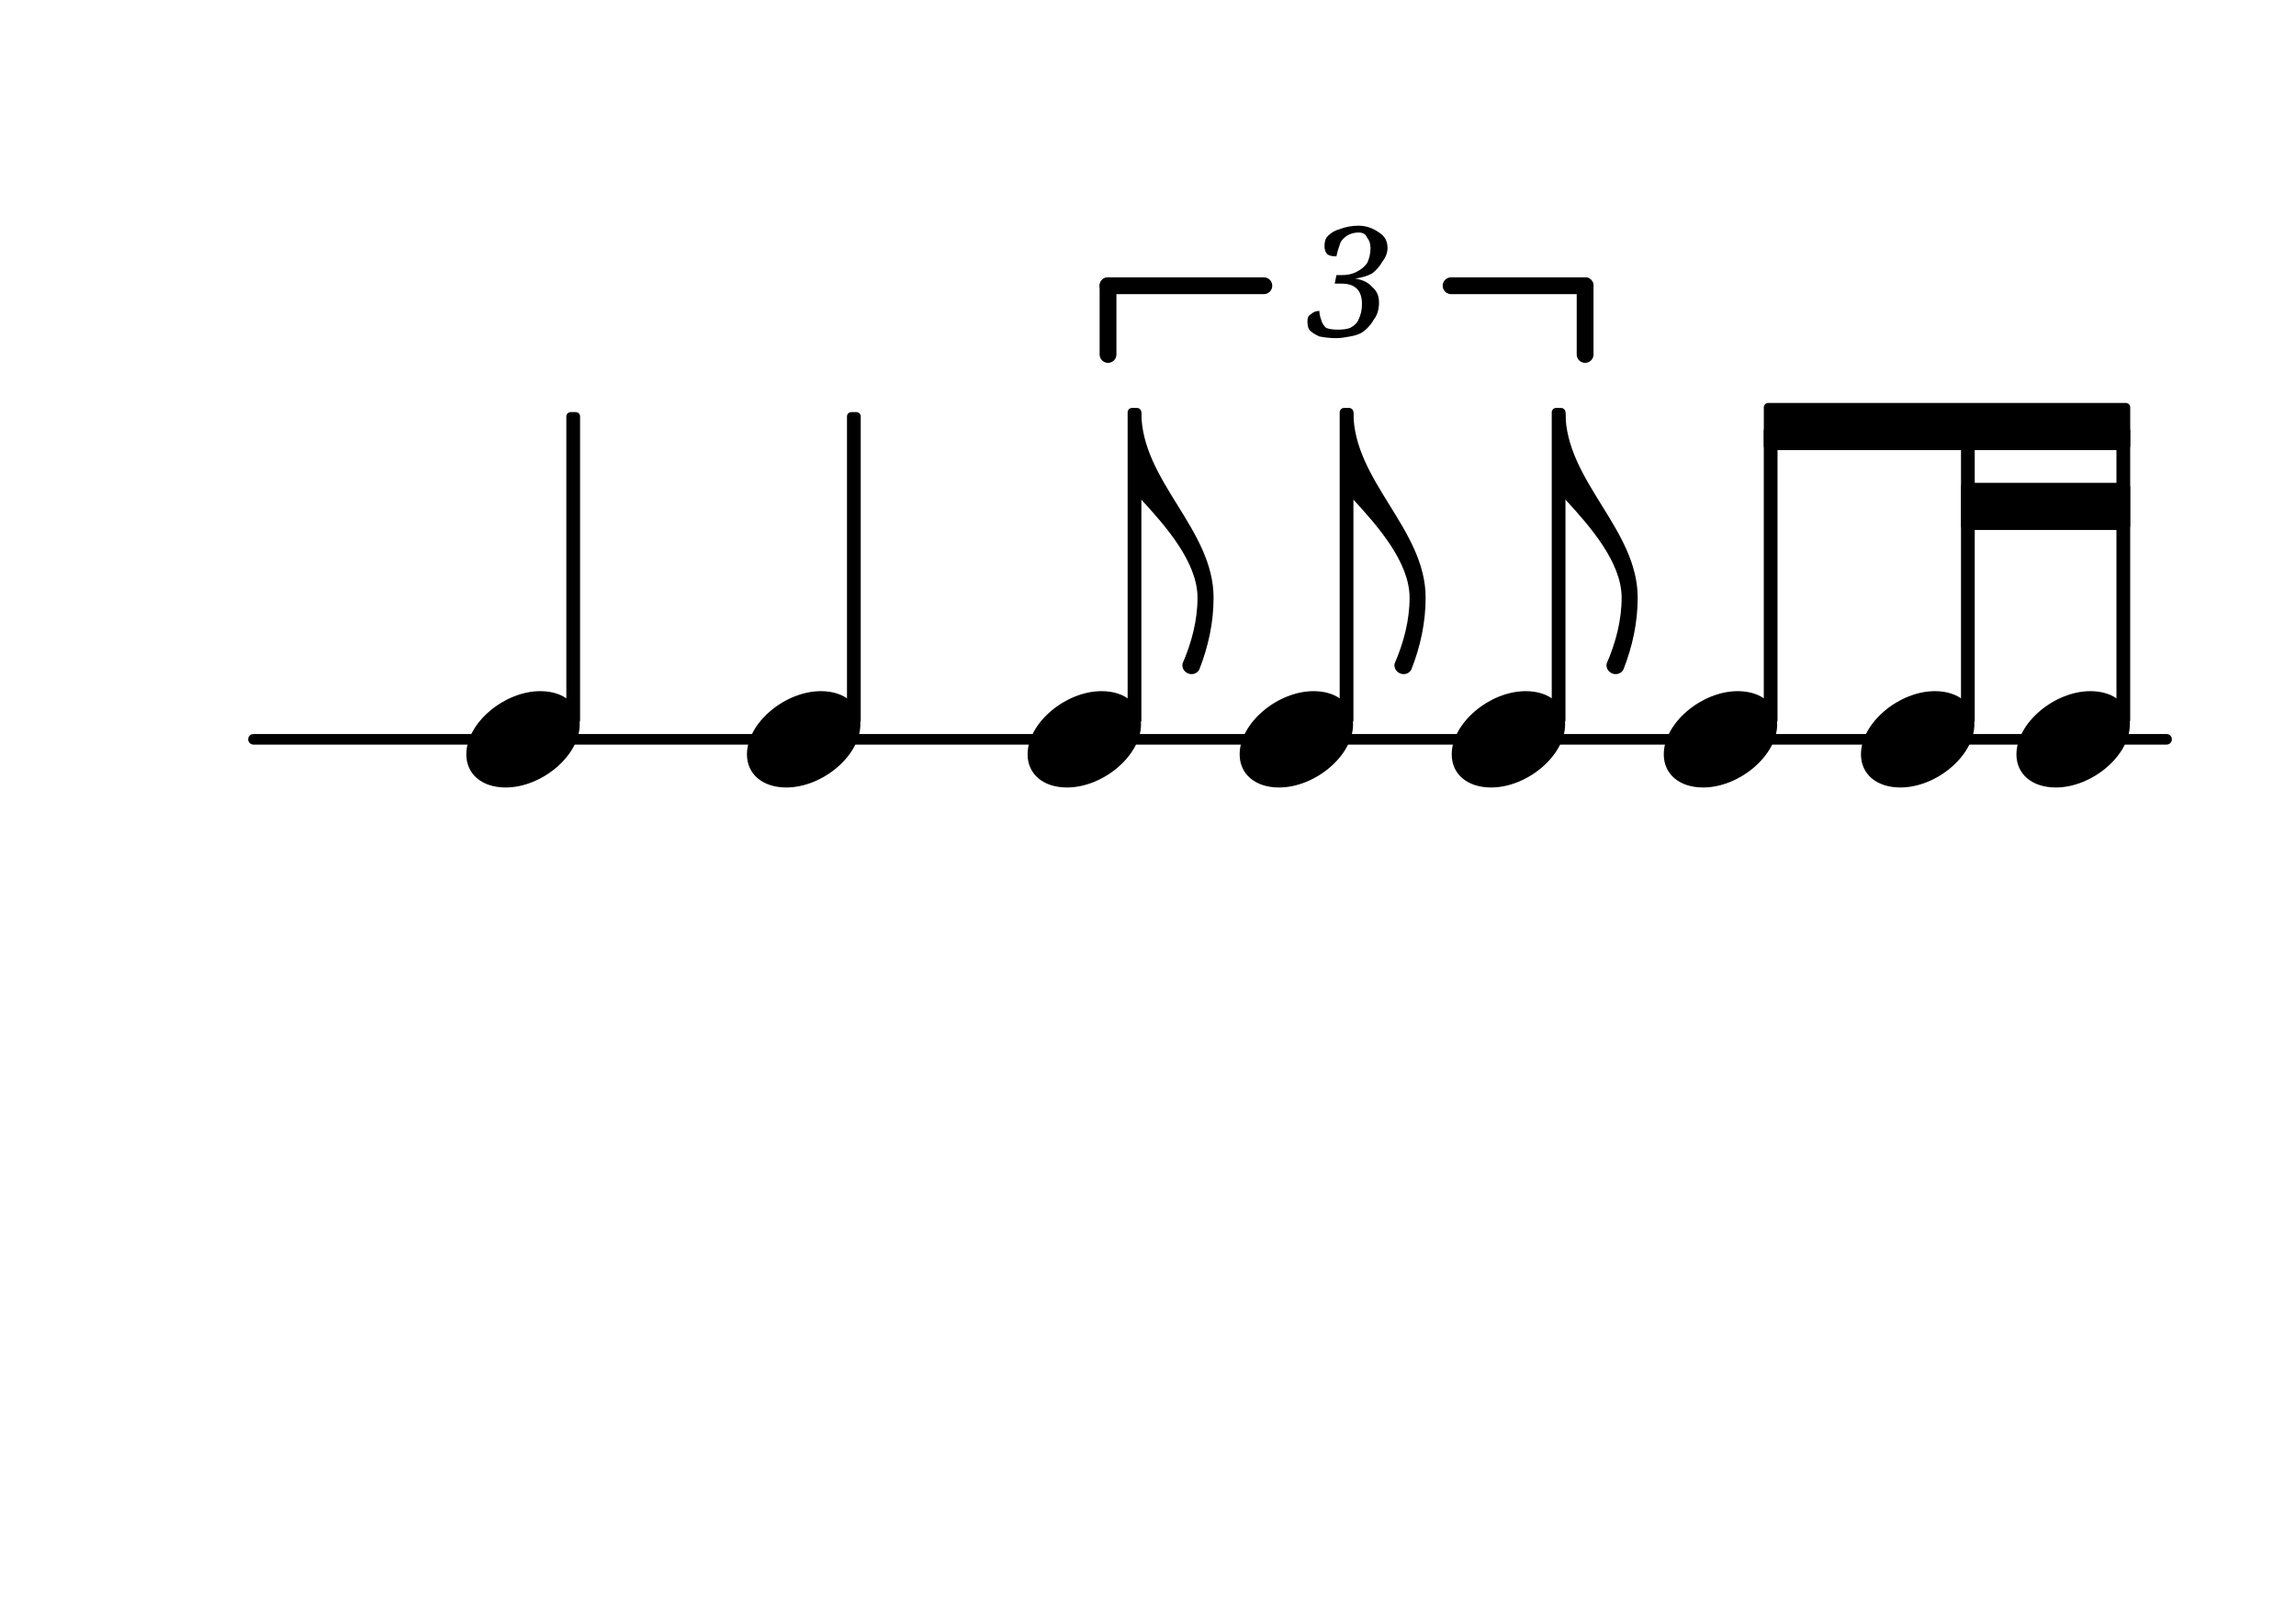
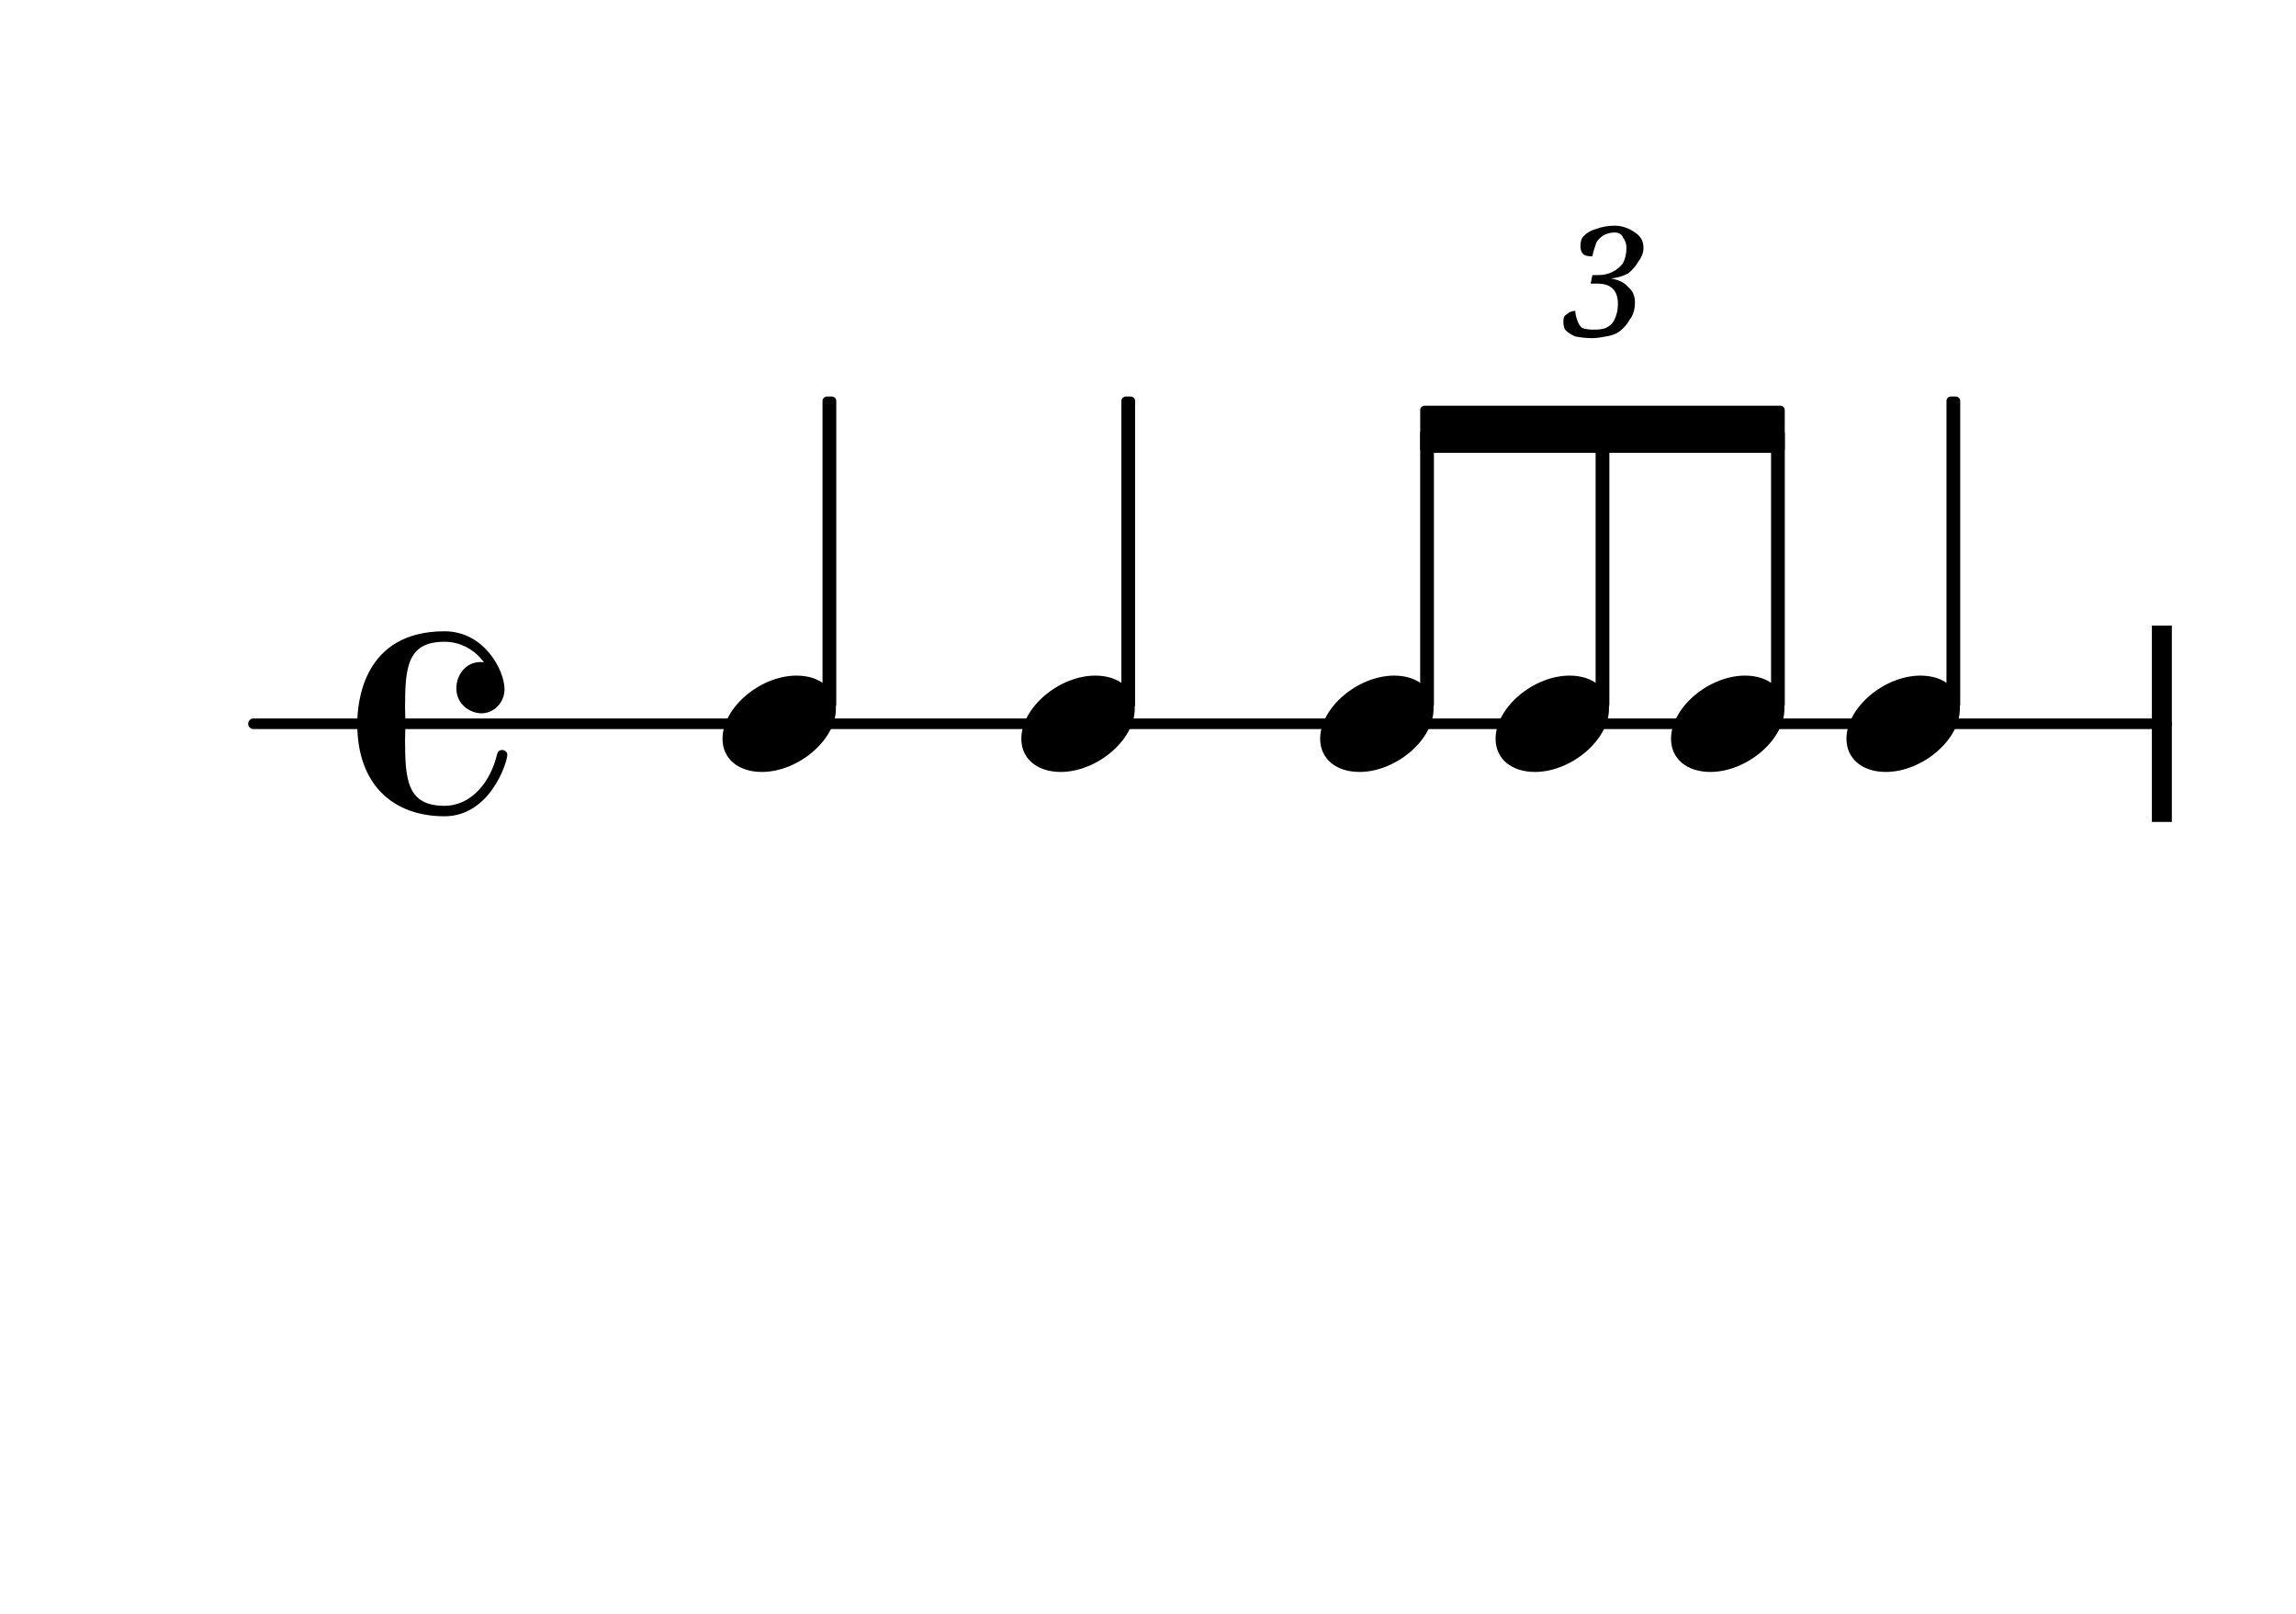
<svg xmlns="http://www.w3.org/2000/svg" version="1.2" width="37.00mm" height="26.00mm" viewBox="0 -0 21.055 14.795">
  <style type="text/css">

tspan { white-space: pre; }

</style>
-   <g transform="translate(2.2762, 6.778)">
+   <g transform="translate(2.2762, 6.6355)">
    <line stroke-linejoin="round" stroke-linecap="round" stroke-width="0.097" stroke="currentColor" x1="0.048" y1="0" x2="17.592" y2="0" />
  </g>
-   <g transform="translate(18.4913, 6.778)">
-     <path transform="scale(0.0032, -0.0032)" d="M212 138c68 0 113 -38 113 -95c0 -90 -109 -181 -212 -181c-68 0 -113 38 -113 95c0 90 109 181 212 181z" fill="currentColor" />
+   <g transform="translate(19.7334, 6.6355)">
+     <rect x="0" y="-0.9" width="0.183" height="1.8" ry="0" fill="currentColor" />
  </g>
-   <g transform="translate(16.1748, 3.9103)">
-     <polygon stroke-linejoin="round" stroke-linecap="round" stroke-width="0.08" fill="currentColor" stroke="currentColor" points="3.32 -0.176 3.32 0.176 0.04 0.176 0.04 -0.176" />
+   <g transform="translate(13.0237, 3.9355)">
+     <polygon stroke-linejoin="round" stroke-linecap="round" stroke-width="0.08" fill="currentColor" stroke="currentColor" points="3.303 -0.176 3.303 0.176 0.04 0.176 0.04 -0.176" />
  </g>
-   <g transform="translate(17.9831, 4.6426)">
-     <polygon stroke-linejoin="round" stroke-linecap="round" stroke-width="0.08" fill="currentColor" stroke="currentColor" points="1.511 -0.176 1.511 0.176 0.04 0.176 0.04 -0.176" />
-   </g>
-   <g transform="translate(11.9898, 3.0845)">
+   <g transform="translate(14.3368, 3.0845)">
    <text font-family="serif" font-style="italic" font-size="1.4" text-anchor="start" fill="currentColor">
      <tspan>3</tspan>
    </text>
  </g>
-   <g transform="translate(4.2762, 6.778)">
+   <g transform="translate(6.6256, 6.6355)">
    <path transform="scale(0.0032, -0.0032)" d="M212 138c68 0 113 -38 113 -95c0 -90 -109 -181 -212 -181c-68 0 -113 38 -113 95c0 90 109 181 212 181z" fill="currentColor" />
  </g>
-   <g transform="translate(5.2565, 6.778)">
+   <g transform="translate(3.2762, 6.6355)">
+     <path transform="scale(0.0032, -0.0032)" d="M250 265c114 0 172 -112 172 -166c0 -38 -30 -69 -66 -69c-30 0 -72 23 -72 72c0 37 26 75 70 75c3 0 6 -1 9 -1c-26 36 -67 59 -113 59c-107 0 -113 -74 -113 -189c0 -15 1 -30 1 -46s-1 -31 -1 -46c0 -115 6 -189 113 -189c78 0 133 70 151 149c2 8 8 11 14 11 c7 0 15 -5 15 -14c0 -21 -49 -176 -180 -176c-145 0 -250 88 -250 265c0 63 18 265 250 265z" fill="currentColor" />
+   </g>
+   <g transform="translate(7.6058, 6.6355)">
    <rect x="-0.063" y="-3" width="0.126" height="2.863" ry="0.04" fill="currentColor" />
  </g>
-   <g transform="translate(10.3409, 2.6195)">
-     <line stroke-linejoin="round" stroke-linecap="round" stroke-width="0.154" stroke="currentColor" x1="4.195" y1="-0" x2="4.195" y2="0.63" />
-   </g>
-   <g transform="translate(10.3409, 2.6195)">
-     <line stroke-linejoin="round" stroke-linecap="round" stroke-width="0.154" stroke="currentColor" x1="-0.18" y1="-0" x2="-0.18" y2="0.63" />
-   </g>
-   <g transform="translate(10.3409, 2.6195)">
-     <line stroke-linejoin="round" stroke-linecap="round" stroke-width="0.154" stroke="currentColor" x1="4.195" y1="-0" x2="2.966" y2="-0" />
-   </g>
-   <g transform="translate(10.3409, 2.6195)">
-     <line stroke-linejoin="round" stroke-linecap="round" stroke-width="0.154" stroke="currentColor" x1="-0.18" y1="-0" x2="1.249" y2="-0" />
-   </g>
-   <g transform="translate(6.8498, 6.778)">
+   <g transform="translate(9.3659, 6.6355)">
    <path transform="scale(0.0032, -0.0032)" d="M212 138c68 0 113 -38 113 -95c0 -90 -109 -181 -212 -181c-68 0 -113 38 -113 95c0 90 109 181 212 181z" fill="currentColor" />
  </g>
-   <g transform="translate(7.8301, 6.778)">
+   <g transform="translate(10.3462, 6.6355)">
    <rect x="-0.063" y="-3" width="0.126" height="2.863" ry="0.04" fill="currentColor" />
  </g>
-   <g transform="translate(9.4234, 6.778)">
+   <g transform="translate(12.1062, 6.6355)">
    <path transform="scale(0.0032, -0.0032)" d="M212 138c68 0 113 -38 113 -95c0 -90 -109 -181 -212 -181c-68 0 -113 38 -113 95c0 90 109 181 212 181z" fill="currentColor" />
  </g>
-   <g transform="translate(10.4037, 6.778)">
-     <rect x="-0.063" y="-3.038" width="0.126" height="2.9" ry="0.04" fill="currentColor" />
+   <g transform="translate(13.0865, 6.6355)">
+     <rect x="-0.063" y="-2.7" width="0.126" height="2.563" ry="0.04" fill="currentColor" />
  </g>
-   <g transform="translate(10.4664, 3.7805)">
-     <path transform="scale(0.0032, -0.0032)" d="M0 -250h-19v250h19c0 -197 207 -334 207 -531c0 -71 -15 -140 -41 -206c-5 -9 -14 -13 -22 -13c-14 0 -29 12 -26 30c26 60 43 124 43 189c0 102 -92 206 -161 281z" fill="currentColor" />
-   </g>
-   <g transform="translate(11.368, 6.778)">
+   <g transform="translate(13.715, 6.6355)">
    <path transform="scale(0.0032, -0.0032)" d="M212 138c68 0 113 -38 113 -95c0 -90 -109 -181 -212 -181c-68 0 -113 38 -113 95c0 90 109 181 212 181z" fill="currentColor" />
  </g>
-   <g transform="translate(12.3483, 6.778)">
-     <rect x="-0.063" y="-3.038" width="0.126" height="2.9" ry="0.04" fill="currentColor" />
+   <g transform="translate(14.6953, 6.6355)">
+     <rect x="-0.063" y="-2.7" width="0.126" height="2.563" ry="0.04" fill="currentColor" />
  </g>
-   <g transform="translate(12.4111, 3.7805)">
-     <path transform="scale(0.0032, -0.0032)" d="M0 -250h-19v250h19c0 -197 207 -334 207 -531c0 -71 -15 -140 -41 -206c-5 -9 -14 -13 -22 -13c-14 0 -29 12 -26 30c26 60 43 124 43 189c0 102 -92 206 -161 281z" fill="currentColor" />
-   </g>
-   <g transform="translate(13.3127, 6.778)">
+   <g transform="translate(15.3238, 6.6355)">
    <path transform="scale(0.0032, -0.0032)" d="M212 138c68 0 113 -38 113 -95c0 -90 -109 -181 -212 -181c-68 0 -113 38 -113 95c0 90 109 181 212 181z" fill="currentColor" />
  </g>
-   <g transform="translate(14.2929, 6.778)">
-     <rect x="-0.063" y="-3.038" width="0.126" height="2.9" ry="0.04" fill="currentColor" />
+   <g transform="translate(16.3041, 6.6355)">
+     <rect x="-0.063" y="-2.7" width="0.126" height="2.563" ry="0.04" fill="currentColor" />
  </g>
-   <g transform="translate(14.3557, 3.7805)">
-     <path transform="scale(0.0032, -0.0032)" d="M0 -250h-19v250h19c0 -197 207 -334 207 -531c0 -71 -15 -140 -41 -206c-5 -9 -14 -13 -22 -13c-14 0 -29 12 -26 30c26 60 43 124 43 189c0 102 -92 206 -161 281z" fill="currentColor" />
-   </g>
-   <g transform="translate(15.2573, 6.778)">
+   <g transform="translate(16.9326, 6.6355)">
    <path transform="scale(0.0032, -0.0032)" d="M212 138c68 0 113 -38 113 -95c0 -90 -109 -181 -212 -181c-68 0 -113 38 -113 95c0 90 109 181 212 181z" fill="currentColor" />
  </g>
-   <g transform="translate(16.2375, 6.778)">
-     <rect x="-0.063" y="-2.868" width="0.126" height="2.73" ry="0.04" fill="currentColor" />
-   </g>
-   <g transform="translate(19.4715, 6.778)">
-     <rect x="-0.063" y="-2.868" width="0.126" height="2.73" ry="0.04" fill="currentColor" />
-   </g>
-   <g transform="translate(17.0656, 6.778)">
-     <path transform="scale(0.0032, -0.0032)" d="M212 138c68 0 113 -38 113 -95c0 -90 -109 -181 -212 -181c-68 0 -113 38 -113 95c0 90 109 181 212 181z" fill="currentColor" />
-   </g>
-   <g transform="translate(18.0459, 6.778)">
-     <rect x="-0.063" y="-2.868" width="0.126" height="2.73" ry="0.04" fill="currentColor" />
+   <g transform="translate(17.9128, 6.6355)">
+     <rect x="-0.063" y="-3" width="0.126" height="2.863" ry="0.04" fill="currentColor" />
  </g>
</svg>
